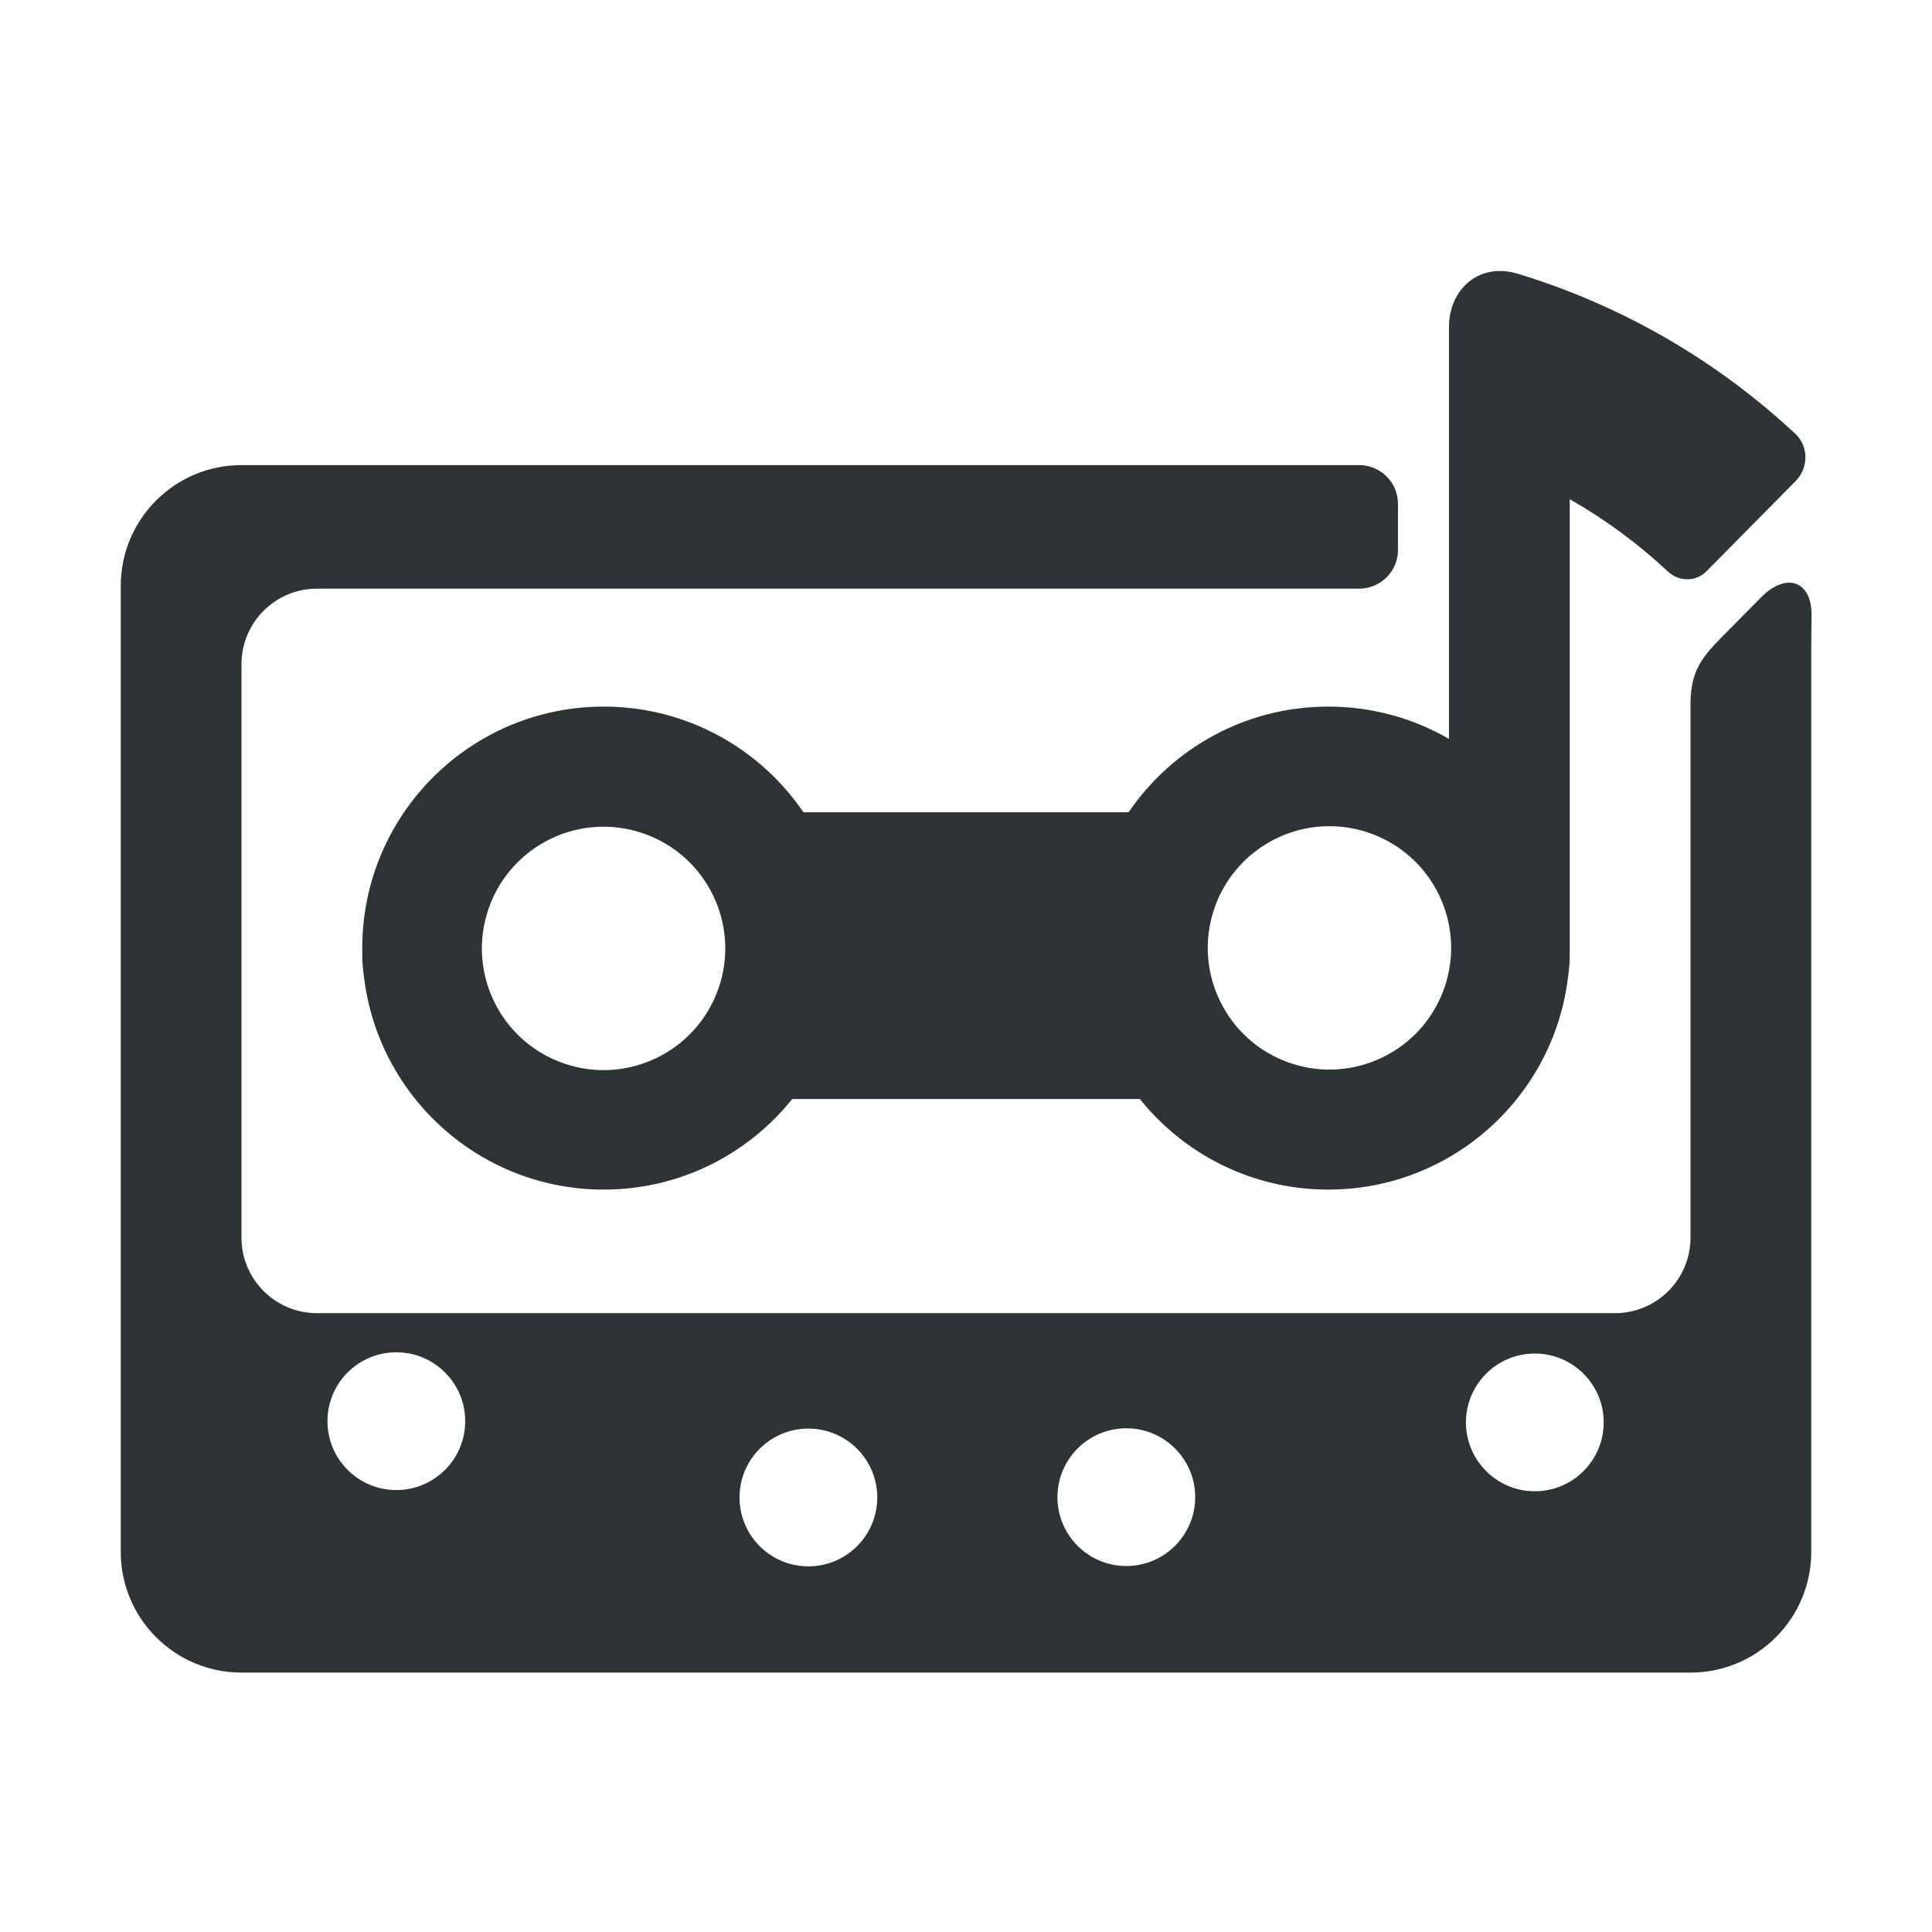
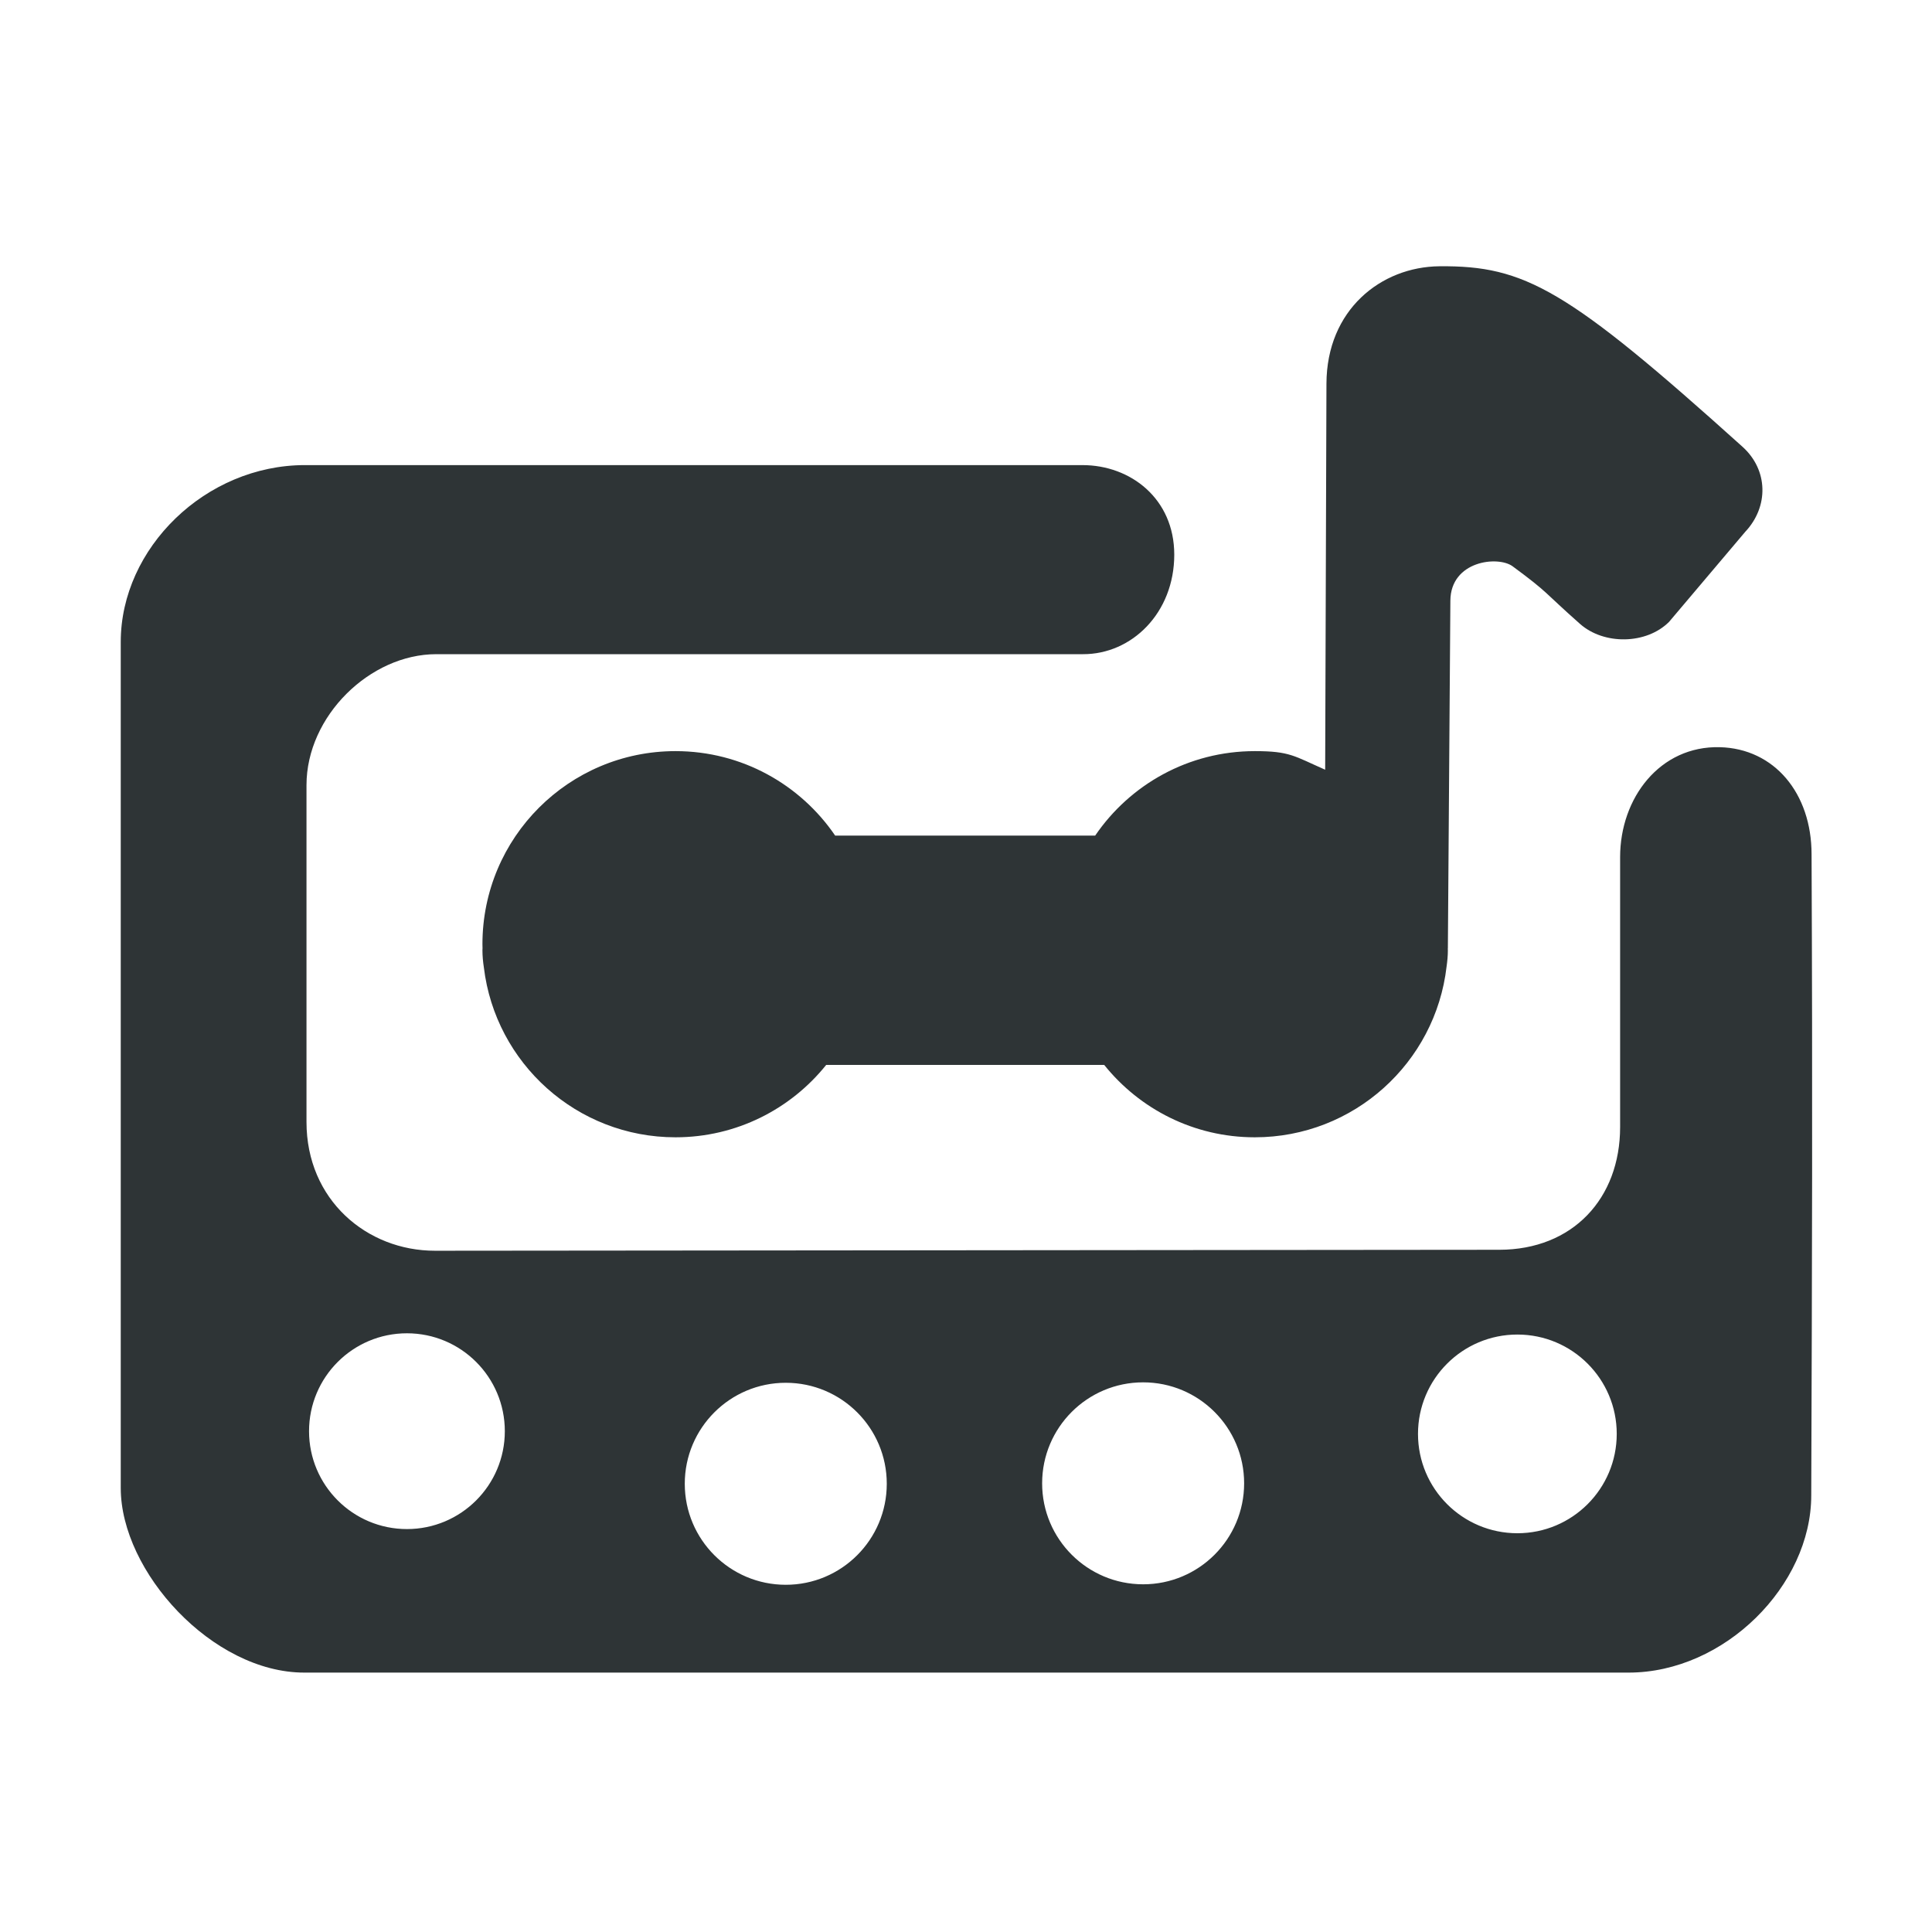
<svg xmlns="http://www.w3.org/2000/svg" width="128" height="128" viewBox="0 0 128 128" fill="none" version="1.1" id="svg35">
-   <path id="path1" style="fill:#2e3436;fill-opacity:1" d="M 99.197,17.957 C 97.362,18.053 96,19.577 96,21.674 v 27.281 c -2.353,-1.361 -5.086,-2.141 -8,-2.141 -5.498,0 -10.346,2.776 -13.227,7 H 53.229 c -2.88,-4.225 -7.73,-7 -13.229,-7 -8.837,0 -16,7.164 -16,16 0,0.111 0.006,0.22 0.008,0.33 -0.001,0.057 -0.008,0.113 -0.008,0.17 0,0.488 0.048,0.963 0.119,1.432 0.954,7.925 7.698,14.068 15.881,14.068 5.052,0 9.554,-2.343 12.486,-6 h 23.035 c 2.932,3.655 7.428,6 12.479,6 8.208,0 14.973,-6.181 15.893,-14.143 C 103.956,64.227 104,63.777 104,63.314 c 0,-0.038 -0.005,-0.075 -0.006,-0.113 3.1e-4,-0.013 0.002,-0.026 0.002,-0.039 l 0.004,-0.002 v -30.088 c 2.358,1.345 4.541,2.958 6.51,4.799 0.724,0.677 1.846,0.688 2.543,-0.018 l 5.916,-5.984 c 0.862,-0.872 0.87,-2.295 -0.027,-3.131 -5.181,-4.829 -11.454,-8.502 -18.408,-10.609 -0.463,-0.14 -0.912,-0.194 -1.336,-0.172 z M 16,30.814 c -4.418,0 -8,3.582 -8,8 v 4 52 8 c 0,4.418 3.582,8 8,8 h 96 c 4.418,0 8,-3.582 8,-8 v -8 -52 c -2e-5,-0.678 0.016,-1.354 0.021,-2.029 0.02,-2.347 -1.693,-2.88 -3.348,-1.207 l -1.928,1.951 C 112.987,43.309 112,44.148 112,46.651 V 63 82 c 0,2.761 -2.239,5 -5,5 H 21 c -2.761,0 -5,-2.239 -5,-5 V 63 44 c 0,-2.761 2.239,-5 5,-5 h 69.051 c 1.419,-4.22e-4 2.57,-1.151 2.57,-2.57 v -3.045 c 2.39e-4,-1.42 -1.151,-2.571 -2.57,-2.57 z m 72.445,23.932 c 0.768,0.035 1.527,0.18 2.254,0.43 4.211,1.447 6.451,6.034 5.004,10.244 -1.447,4.21 -6.032,6.45 -10.242,5.004 -4.21,-1.446 -6.452,-6.032 -5.006,-10.242 1.162,-3.384 4.416,-5.598 7.99,-5.436 z m -48.092,0.035 c 0.768,0.035 1.527,0.18 2.254,0.43 4.21,1.446 6.452,6.032 5.006,10.242 -1.446,4.212 -6.033,6.453 -10.244,5.006 -4.211,-1.447 -6.451,-6.033 -5.004,-10.244 1.162,-3.383 4.415,-5.595 7.988,-5.434 z m -14.094,34.812 c 2.52,2.19e-4 4.563,2.044 4.562,4.564 -2.19e-4,2.52 -2.043,4.562 -4.562,4.562 -2.52,8.6e-4 -4.564,-2.042 -4.564,-4.562 -8.6e-4,-2.521 2.043,-4.565 4.564,-4.564 z m 75.428,0.082 c 2.52,2.19e-4 4.562,2.043 4.562,4.562 -2.2e-4,2.52 -2.043,4.562 -4.562,4.562 -2.52,8.59e-4 -4.564,-2.042 -4.564,-4.562 2.19e-4,-2.52 2.044,-4.563 4.564,-4.562 z m -27.066,4.953 c 2.52,-8.59e-4 4.564,2.042 4.564,4.562 -2.17e-4,2.52 -2.044,4.563 -4.564,4.563 -2.52,-2.2e-4 -4.562,-2.043 -4.562,-4.563 2.19e-4,-2.52 2.043,-4.562 4.562,-4.562 z m -21.062,0.02 c 2.52,2.19e-4 4.563,2.044 4.562,4.564 -2.2e-4,2.52 -2.043,4.562 -4.562,4.562 -2.52,8.6e-4 -4.564,-2.042 -4.564,-4.562 -8.6e-4,-2.521 2.043,-4.565 4.564,-4.564 z" />
+   <path id="path1" style="fill:#2e3436;fill-opacity:1" d="m 87.881,25.415 -0.085,25.581 c -2.058,-0.905 -2.333,-1.232 -4.663,-1.232 -4.396,0 -8.272,2.219 -10.575,5.597 h -17.226 c -2.303,-3.378 -6.18,-5.597 -10.577,-5.597 -7.065,0 -12.792,5.727 -12.792,12.792 0,0.088 0.004,0.176 0.006,0.264 -8e-4,0.046 -0.006,0.09 -0.006,0.136 0,0.39 0.038,0.77 0.095,1.145 0.763,6.337 6.155,11.248 12.697,11.248 4.039,0 7.639,-1.874 9.983,-4.797 h 18.417 c 2.344,2.922 5.939,4.797 9.977,4.797 6.563,0 11.971,-4.942 12.707,-11.307 0.051,-0.356 0.086,-0.716 0.086,-1.085 0,-0.031 -0.004,-0.06 -0.005,-0.091 2.5e-4,-0.01 0.002,-0.021 0.002,-0.031 l 0.003,-0.002 0.166,-23.038 c 0.019,-2.643 3.153,-2.992 4.126,-2.275 2.437,1.797 2.004,1.64 4.463,3.815 1.593,1.409 4.4,1.364 5.9,-0.135 l 5.049,-5.969 c 1.56,-1.66 1.529,-4.089 -0.184,-5.632 -11.622,-10.467 -14.416,-12.007 -20.072,-11.958 -3.886,0.034 -7.476,2.893 -7.492,7.774 z M 20.205,30.814 C 13.62,30.814 8,36.313 8,42.527 v 56.06 c 0,5.542 6.077,12.227 12.159,12.227 h 87.742 c 6.347,0 12.099,-5.768 12.099,-11.742 0.056,-15.969 0.09,-26.5 0.021,-42.47 0,-4.044 -2.464,-7.009 -6.083,-7.099 -3.963,-0.099 -6.601,3.361 -6.601,7.283 v 17.882 c 0,4.746 -3.15,8.128 -8,8.133 l -70.512,0.064 c -4.524,0.004 -8.519,-3.373 -8.519,-8.531 V 63 52.018 c 0,-4.572 4.203,-8.677 8.6,-8.677 h 42.845 c 3.227,0.012 6.047,-2.729 6.047,-6.596 -0.002,-3.706 -2.894,-5.93 -6.078,-5.93 z m 6.757,57.52 c 3.582,3.12e-4 6.485,2.905 6.484,6.487 -3.1e-4,3.581 -2.903,6.484 -6.484,6.484 -3.582,8.9e-4 -6.486,-2.902 -6.487,-6.484 -0.001,-3.583 2.904,-6.488 6.487,-6.487 z m 73.569,0.083 c 3.635,3.15e-4 6.582,2.947 6.582,6.582 -3.2e-4,3.635 -2.947,6.582 -6.582,6.582 -3.636,8.9e-4 -6.585,-2.946 -6.585,-6.582 3.18e-4,-3.636 2.949,-6.583 6.585,-6.582 z m -24.797,3.167 c 3.696,-0.001 6.693,2.994 6.693,6.69 -3.18e-4,3.696 -2.997,6.692 -6.693,6.69 -3.695,-3.2e-4 -6.69,-2.996 -6.69,-6.69 3.22e-4,-3.695 2.996,-6.69 6.69,-6.69 z m -23.673,0.029 c 3.696,3.2e-4 6.692,2.997 6.69,6.693 -3.23e-4,3.695 -2.996,6.69 -6.69,6.69 -3.696,8.9e-4 -6.693,-2.994 -6.693,-6.69 -0.001,-3.697 2.996,-6.695 6.693,-6.693 z" />
  <defs id="defs35">
    <filter id="filter0_i_12_4" x="16" y="39" width="96" height="24" filterUnits="userSpaceOnUse" color-interpolation-filters="sRGB">
      <feFlood flood-opacity="0" result="BackgroundImageFix" id="feFlood17" />
      <feBlend mode="normal" in="SourceGraphic" in2="BackgroundImageFix" result="shape" id="feBlend17" />
      <feColorMatrix in="SourceAlpha" type="matrix" values="0 0 0 0 0 0 0 0 0 0 0 0 0 0 0 0 0 0 127 0" result="hardAlpha" id="feColorMatrix17" />
      <feOffset dy="1" id="feOffset17" />
      <feComposite in2="hardAlpha" operator="arithmetic" k2="-1" k3="1" id="feComposite17" />
      <feColorMatrix type="matrix" values="0 0 0 0 0 0 0 0 0 0 0 0 0 0 0 0 0 0 0.25 0" id="feColorMatrix18" />
      <feBlend mode="normal" in2="shape" result="effect1_innerShadow_12_4" id="feBlend18" />
    </filter>
    <filter id="filter1_i_12_4" x="99" y="89.815" width="5" height="5" filterUnits="userSpaceOnUse" color-interpolation-filters="sRGB">
      <feFlood flood-opacity="0" result="BackgroundImageFix" id="feFlood18" />
      <feBlend mode="normal" in="SourceGraphic" in2="BackgroundImageFix" result="shape" id="feBlend19" />
      <feColorMatrix in="SourceAlpha" type="matrix" values="0 0 0 0 0 0 0 0 0 0 0 0 0 0 0 0 0 0 127 0" result="hardAlpha" id="feColorMatrix19" />
      <feOffset dy="1" id="feOffset19" />
      <feComposite in2="hardAlpha" operator="arithmetic" k2="-1" k3="1" id="feComposite19" />
      <feColorMatrix type="matrix" values="0 0 0 0 0 0 0 0 0 0 0 0 0 0 0 0 0 0 0.25 0" id="feColorMatrix20" />
      <feBlend mode="normal" in2="shape" result="effect1_innerShadow_12_4" id="feBlend20" />
    </filter>
    <filter id="filter2_i_12_4" x="51" y="94.815" width="5" height="5" filterUnits="userSpaceOnUse" color-interpolation-filters="sRGB">
      <feFlood flood-opacity="0" result="BackgroundImageFix" id="feFlood20" />
      <feBlend mode="normal" in="SourceGraphic" in2="BackgroundImageFix" result="shape" id="feBlend21" />
      <feColorMatrix in="SourceAlpha" type="matrix" values="0 0 0 0 0 0 0 0 0 0 0 0 0 0 0 0 0 0 127 0" result="hardAlpha" id="feColorMatrix21" />
      <feOffset dy="1" id="feOffset21" />
      <feComposite in2="hardAlpha" operator="arithmetic" k2="-1" k3="1" id="feComposite21" />
      <feColorMatrix type="matrix" values="0 0 0 0 0 0 0 0 0 0 0 0 0 0 0 0 0 0 0.25 0" id="feColorMatrix22" />
      <feBlend mode="normal" in2="shape" result="effect1_innerShadow_12_4" id="feBlend22" />
    </filter>
    <filter id="filter3_i_12_4" x="72" y="94.815" width="5" height="5" filterUnits="userSpaceOnUse" color-interpolation-filters="sRGB">
      <feFlood flood-opacity="0" result="BackgroundImageFix" id="feFlood22" />
      <feBlend mode="normal" in="SourceGraphic" in2="BackgroundImageFix" result="shape" id="feBlend23" />
      <feColorMatrix in="SourceAlpha" type="matrix" values="0 0 0 0 0 0 0 0 0 0 0 0 0 0 0 0 0 0 127 0" result="hardAlpha" id="feColorMatrix23" />
      <feOffset dy="1" id="feOffset23" />
      <feComposite in2="hardAlpha" operator="arithmetic" k2="-1" k3="1" id="feComposite23" />
      <feColorMatrix type="matrix" values="0 0 0 0 0 0 0 0 0 0 0 0 0 0 0 0 0 0 0.25 0" id="feColorMatrix24" />
      <feBlend mode="normal" in2="shape" result="effect1_innerShadow_12_4" id="feBlend24" />
    </filter>
    <filter id="filter4_i_12_4" x="24" y="89.815" width="5" height="5" filterUnits="userSpaceOnUse" color-interpolation-filters="sRGB">
      <feFlood flood-opacity="0" result="BackgroundImageFix" id="feFlood24" />
      <feBlend mode="normal" in="SourceGraphic" in2="BackgroundImageFix" result="shape" id="feBlend25" />
      <feColorMatrix in="SourceAlpha" type="matrix" values="0 0 0 0 0 0 0 0 0 0 0 0 0 0 0 0 0 0 127 0" result="hardAlpha" id="feColorMatrix25" />
      <feOffset dy="1" id="feOffset25" />
      <feComposite in2="hardAlpha" operator="arithmetic" k2="-1" k3="1" id="feComposite25" />
      <feColorMatrix type="matrix" values="0 0 0 0 0 0 0 0 0 0 0 0 0 0 0 0 0 0 0.25 0" id="feColorMatrix26" />
      <feBlend mode="normal" in2="shape" result="effect1_innerShadow_12_4" id="feBlend26" />
    </filter>
    <linearGradient id="paint0_linear_12_4" x1="8" y1="110.815" x2="120" y2="110.815" gradientUnits="userSpaceOnUse">
      <stop stop-color="#545454" id="stop26" offset="0" style="stop-color:#474747;stop-opacity:1;" />
      <stop offset="0.018" stop-color="#9F9F9F" id="stop27" />
      <stop offset="0.072" stop-color="#545454" id="stop28" style="stop-color:#474747;stop-opacity:1;" />
      <stop offset="0.929" stop-color="#545454" id="stop29" style="stop-color:#474747;stop-opacity:1;" />
      <stop offset="0.982" stop-color="#9F9F9F" id="stop30" />
      <stop offset="1" stop-color="#545454" id="stop31" style="stop-color:#474747;stop-opacity:1;" />
    </linearGradient>
    <linearGradient id="paint1_linear_12_4" x1="96.001" y1="22.815" x2="96.001" y2="70.815" gradientUnits="userSpaceOnUse">
      <stop stop-color="#FF5D3D" id="stop32" />
      <stop offset="1" stop-color="#FC3D17" id="stop33" />
    </linearGradient>
    <linearGradient id="paint2_linear_12_4" x1="40" y1="30.815" x2="40.097" y2="70.814" gradientUnits="userSpaceOnUse">
      <stop stop-color="#FF5D3D" id="stop34" />
      <stop offset="1" stop-color="#FC3D17" id="stop35" />
    </linearGradient>
  </defs>
</svg>
